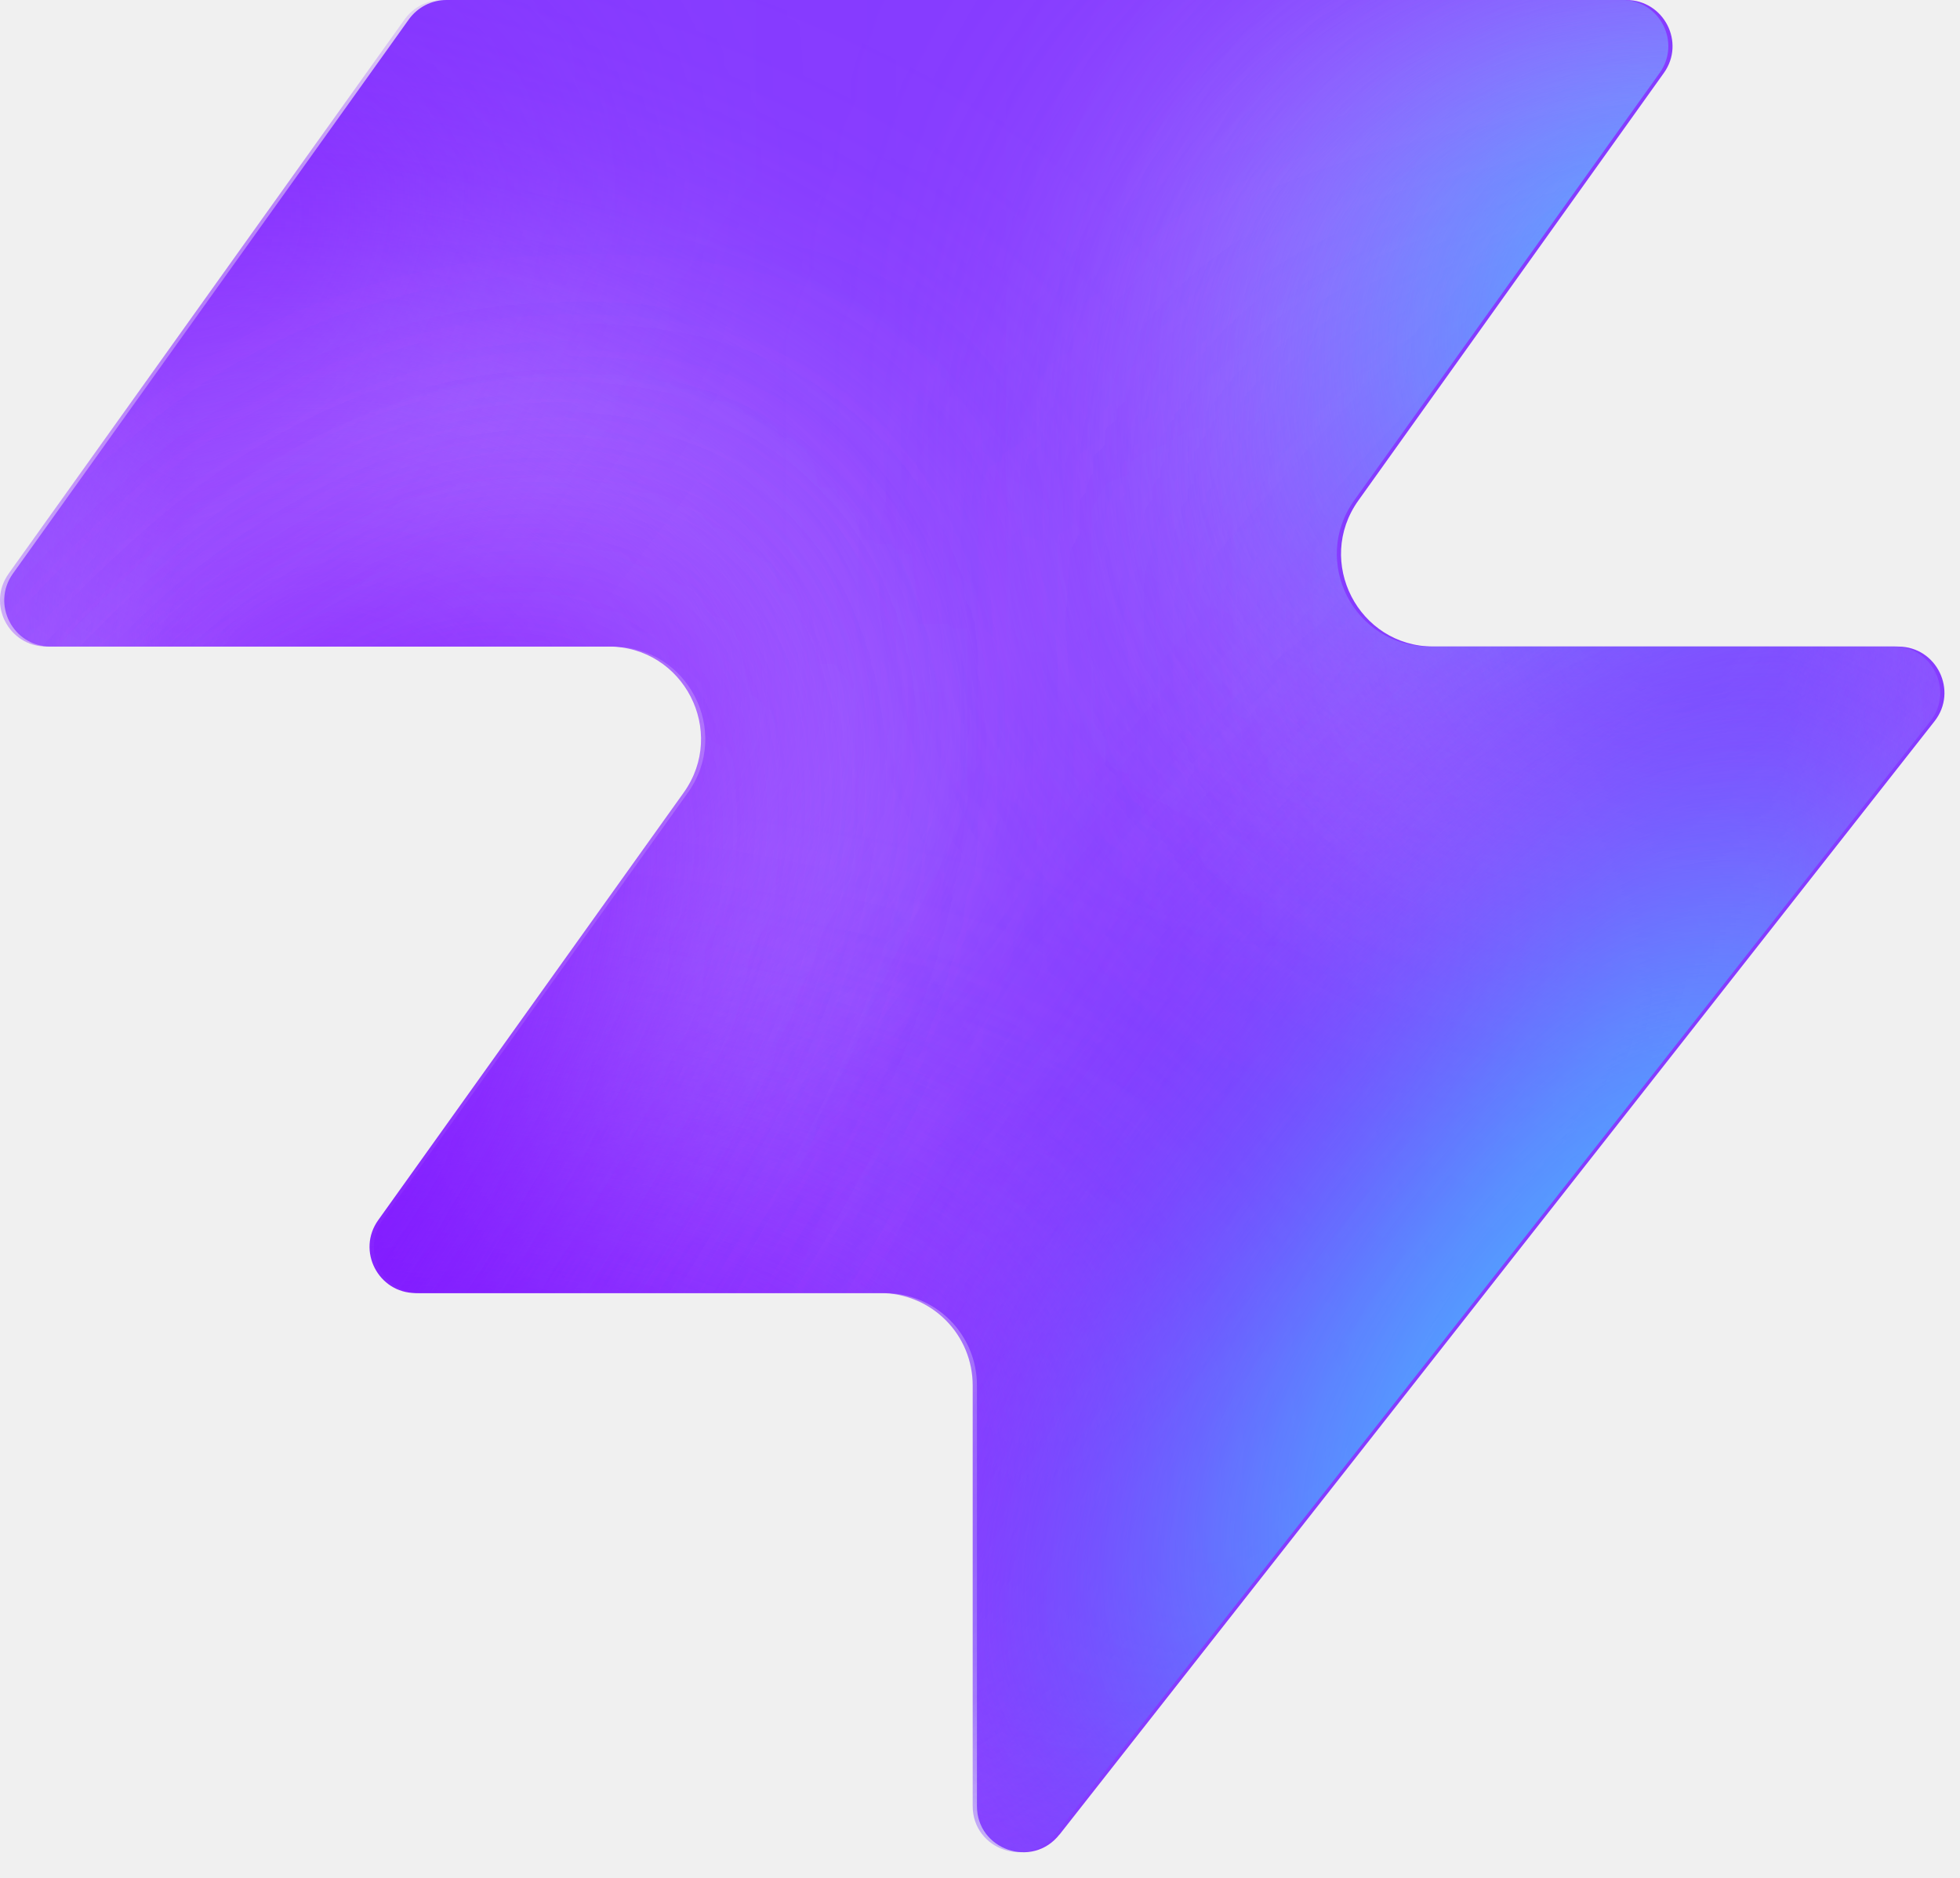
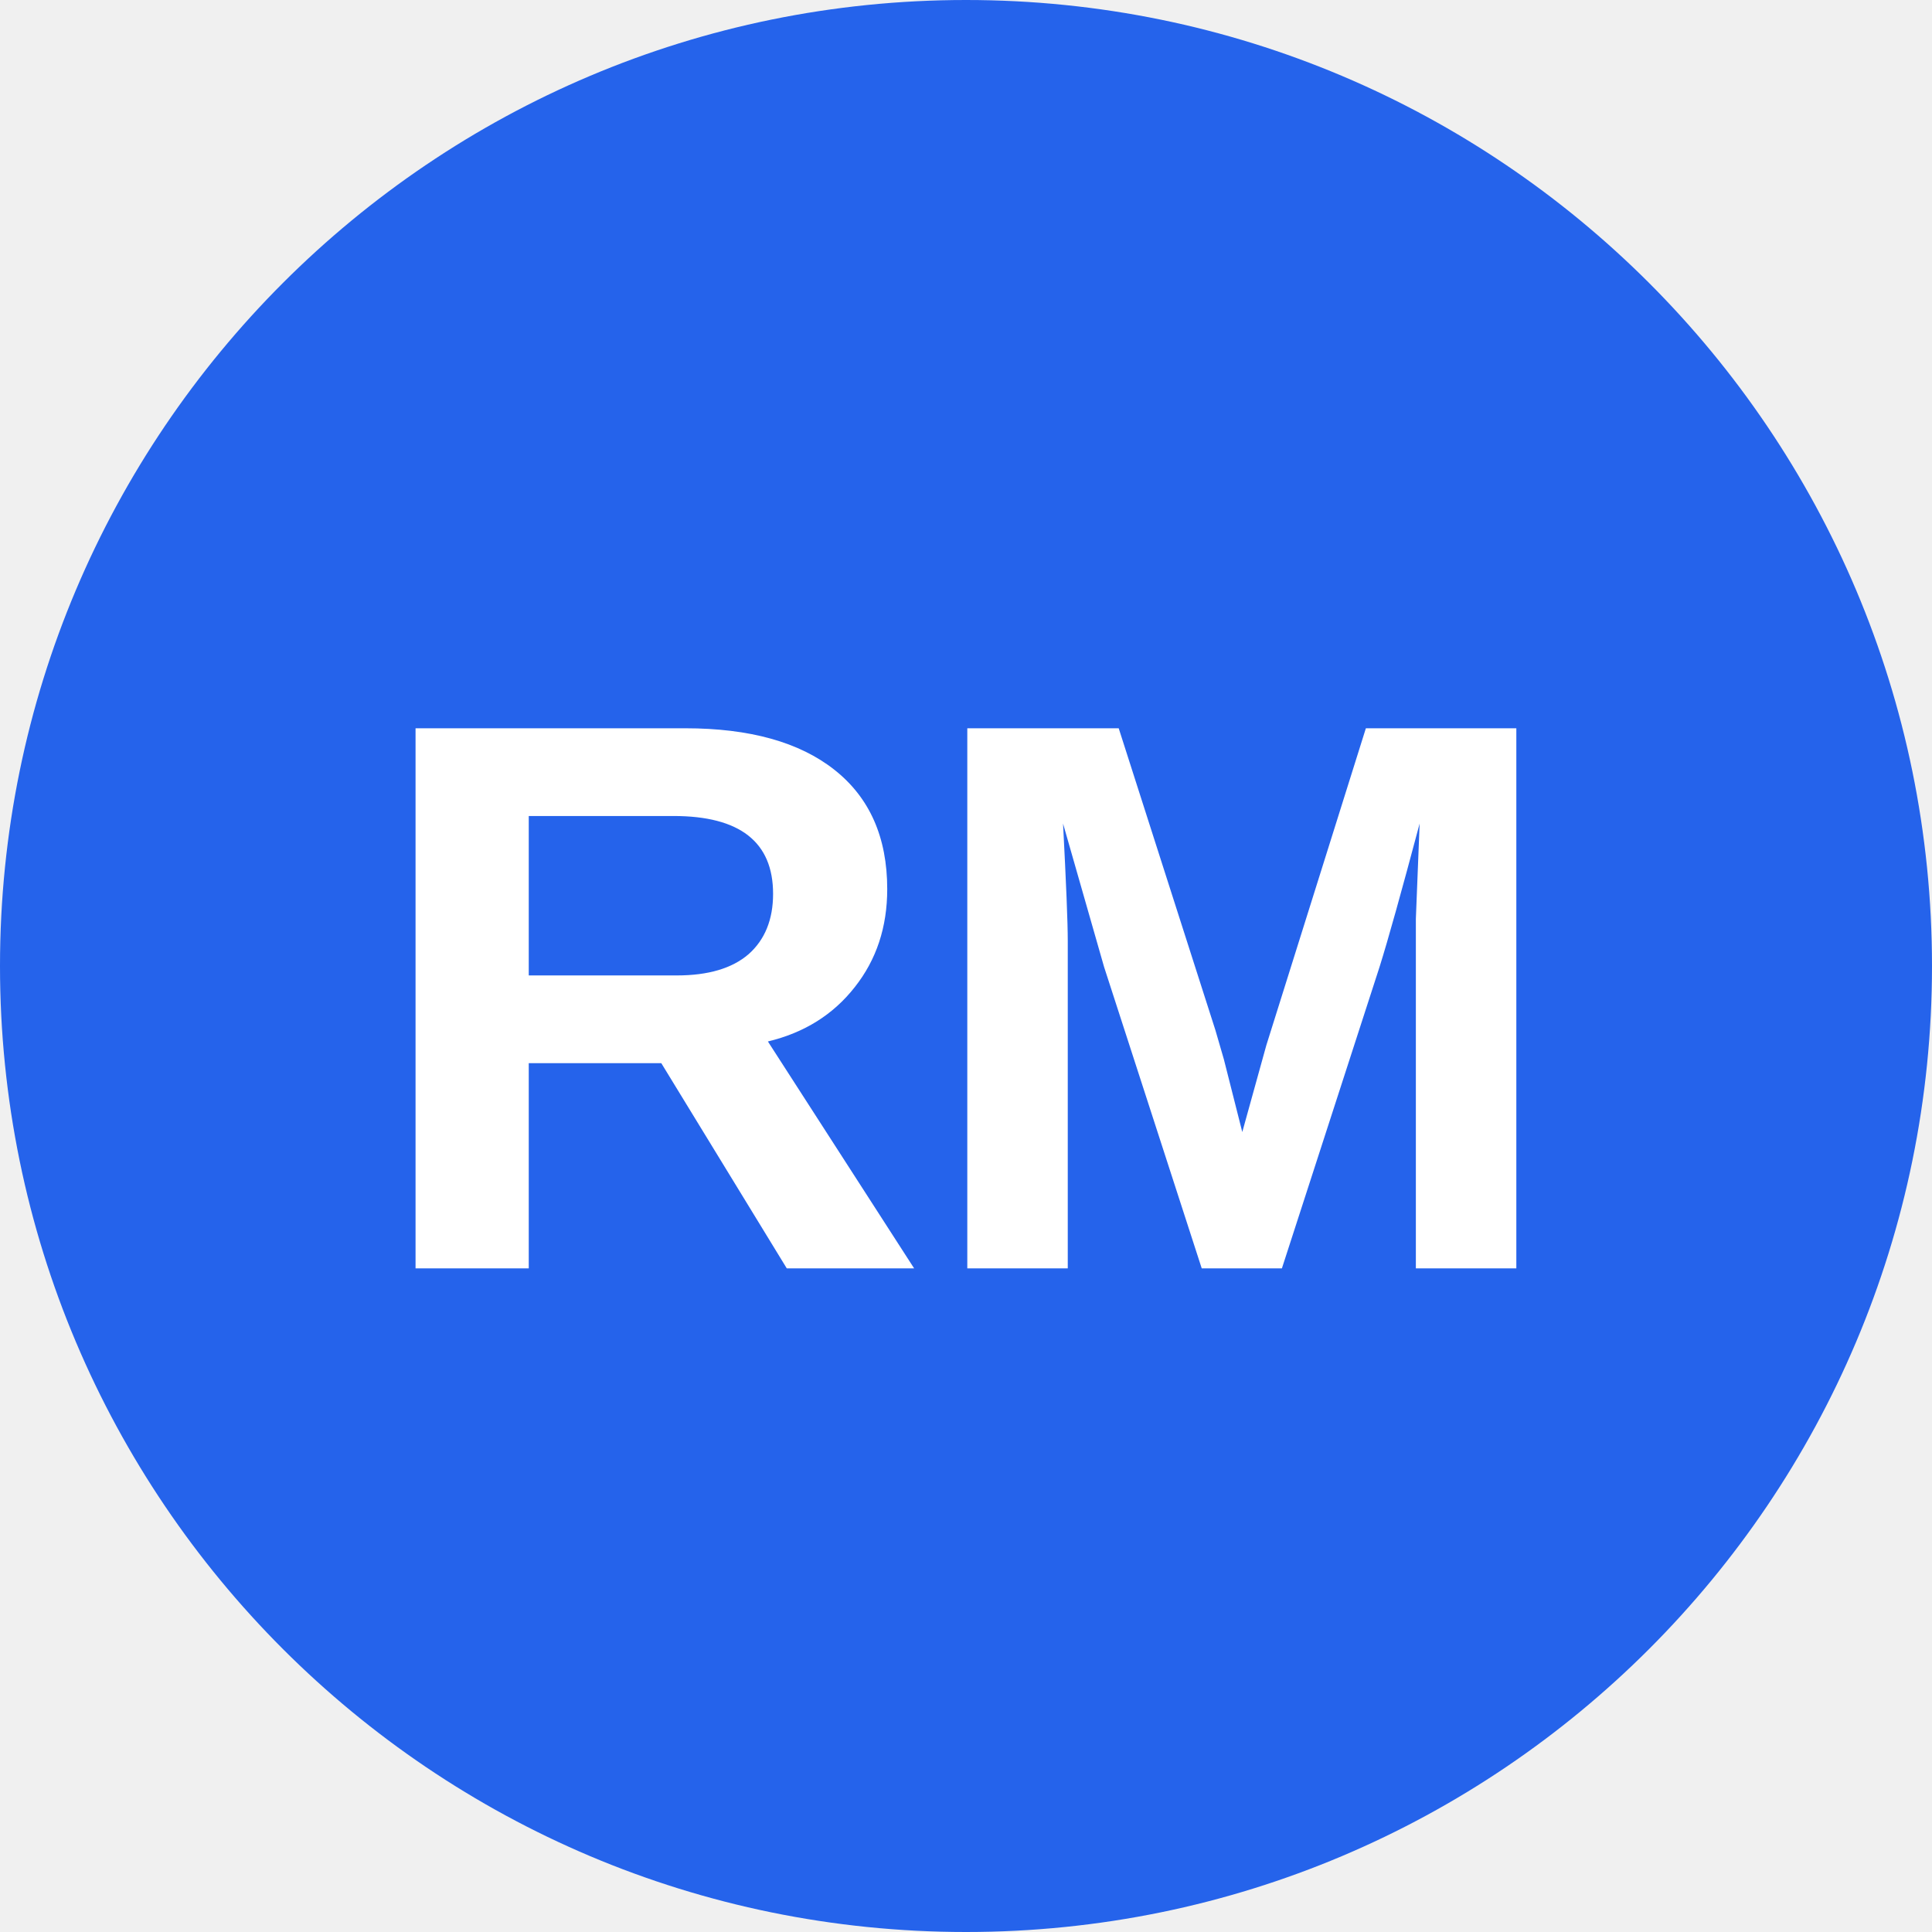
- <svg xmlns="http://www.w3.org/2000/svg" width="48" height="46" fill="none" viewBox="0 0 48 46">
-   <path fill="#863bff" d="M25.946 44.938c-.664.845-2.021.375-2.021-.698V33.937a2.26 2.26 0 0 0-2.262-2.262H10.287c-.92 0-1.456-1.04-.92-1.788l7.48-10.471c1.07-1.497 0-3.578-1.842-3.578H1.237c-.92 0-1.456-1.04-.92-1.788L10.013.474c.214-.297.556-.474.92-.474h28.894c.92 0 1.456 1.04.92 1.788l-7.48 10.471c-1.07 1.498 0 3.579 1.842 3.579h11.377c.943 0 1.473 1.088.89 1.83L25.947 44.94z" style="fill:#863bff;fill:color(display-p3 .525 .23 1);fill-opacity:1" />
-   <mask id="a" width="48" height="46" x="0" y="0" maskUnits="userSpaceOnUse" style="mask-type:alpha">
-     <path fill="#000" d="M25.842 44.938c-.664.844-2.021.375-2.021-.698V33.937a2.26 2.26 0 0 0-2.262-2.262H10.183c-.92 0-1.456-1.04-.92-1.788l7.48-10.471c1.07-1.498 0-3.579-1.842-3.579H1.133c-.92 0-1.456-1.04-.92-1.787L9.91.473c.214-.297.556-.474.92-.474h28.894c.92 0 1.456 1.04.92 1.788l-7.48 10.471c-1.07 1.498 0 3.578 1.842 3.578h11.377c.943 0 1.473 1.088.89 1.832L25.843 44.94z" style="fill:#000;fill-opacity:1" />
-   </mask>
-   <g mask="url(#a)">
-     <g filter="url(#b)">
-       <ellipse cx="5.508" cy="14.704" fill="#ede6ff" rx="5.508" ry="14.704" style="fill:#ede6ff;fill:color(display-p3 .927 .903 1);fill-opacity:1" transform="matrix(.00324 1 1 -.00324 -4.47 31.516)" />
-     </g>
-     <g filter="url(#c)">
-       <ellipse cx="10.399" cy="29.851" fill="#ede6ff" rx="10.399" ry="29.851" style="fill:#ede6ff;fill:color(display-p3 .927 .903 1);fill-opacity:1" transform="matrix(.00324 1 1 -.00324 -39.328 7.883)" />
-     </g>
-     <g filter="url(#d)">
-       <ellipse cx="5.508" cy="30.487" fill="#7e14ff" rx="5.508" ry="30.487" style="fill:#7e14ff;fill:color(display-p3 .492 .077 1);fill-opacity:1" transform="rotate(89.814 -25.913 -14.639)scale(1 -1)" />
-     </g>
-     <g filter="url(#e)">
-       <ellipse cx="5.508" cy="30.599" fill="#7e14ff" rx="5.508" ry="30.599" style="fill:#7e14ff;fill:color(display-p3 .492 .077 1);fill-opacity:1" transform="rotate(89.814 -32.644 -3.334)scale(1 -1)" />
-     </g>
-     <g filter="url(#f)">
-       <ellipse cx="5.508" cy="30.599" fill="#7e14ff" rx="5.508" ry="30.599" style="fill:#7e14ff;fill:color(display-p3 .492 .077 1);fill-opacity:1" transform="matrix(.00324 1 1 -.00324 -34.34 30.47)" />
-     </g>
-     <g filter="url(#g)">
-       <ellipse cx="14.072" cy="22.078" fill="#ede6ff" rx="14.072" ry="22.078" style="fill:#ede6ff;fill:color(display-p3 .927 .903 1);fill-opacity:1" transform="rotate(93.35 24.506 48.493)scale(-1 1)" />
-     </g>
-     <g filter="url(#h)">
-       <ellipse cx="3.47" cy="21.501" fill="#7e14ff" rx="3.47" ry="21.501" style="fill:#7e14ff;fill:color(display-p3 .492 .077 1);fill-opacity:1" transform="rotate(89.009 28.708 47.59)scale(-1 1)" />
-     </g>
-     <g filter="url(#i)">
-       <ellipse cx="3.47" cy="21.501" fill="#7e14ff" rx="3.47" ry="21.501" style="fill:#7e14ff;fill:color(display-p3 .492 .077 1);fill-opacity:1" transform="rotate(89.009 28.708 47.59)scale(-1 1)" />
-     </g>
-     <g filter="url(#j)">
-       <ellipse cx=".387" cy="8.972" fill="#7e14ff" rx="4.407" ry="29.108" style="fill:#7e14ff;fill:color(display-p3 .492 .077 1);fill-opacity:1" transform="rotate(39.51 .387 8.972)" />
-     </g>
-     <g filter="url(#k)">
-       <ellipse cx="47.523" cy="-6.092" fill="#7e14ff" rx="4.407" ry="29.108" style="fill:#7e14ff;fill:color(display-p3 .492 .077 1);fill-opacity:1" transform="rotate(37.892 47.523 -6.092)" />
-     </g>
-     <g filter="url(#l)">
-       <ellipse cx="41.412" cy="6.333" fill="#47bfff" rx="5.971" ry="9.665" style="fill:#47bfff;fill:color(display-p3 .28 .748 1);fill-opacity:1" transform="rotate(37.892 41.412 6.333)" />
-     </g>
-     <g filter="url(#m)">
-       <ellipse cx="-1.879" cy="38.332" fill="#7e14ff" rx="4.407" ry="29.108" style="fill:#7e14ff;fill:color(display-p3 .492 .077 1);fill-opacity:1" transform="rotate(37.892 -1.88 38.332)" />
-     </g>
-     <g filter="url(#n)">
-       <ellipse cx="-1.879" cy="38.332" fill="#7e14ff" rx="4.407" ry="29.108" style="fill:#7e14ff;fill:color(display-p3 .492 .077 1);fill-opacity:1" transform="rotate(37.892 -1.88 38.332)" />
-     </g>
-     <g filter="url(#o)">
-       <ellipse cx="35.651" cy="29.907" fill="#7e14ff" rx="4.407" ry="29.108" style="fill:#7e14ff;fill:color(display-p3 .492 .077 1);fill-opacity:1" transform="rotate(37.892 35.651 29.907)" />
-     </g>
-     <g filter="url(#p)">
-       <ellipse cx="38.418" cy="32.4" fill="#47bfff" rx="5.971" ry="15.297" style="fill:#47bfff;fill:color(display-p3 .28 .748 1);fill-opacity:1" transform="rotate(37.892 38.418 32.4)" />
-     </g>
-   </g>
-   <defs>
-     <filter id="b" width="60.045" height="41.654" x="-19.77" y="16.149" color-interpolation-filters="sRGB" filterUnits="userSpaceOnUse">
-       <feFlood flood-opacity="0" result="BackgroundImageFix" />
-       <feBlend in="SourceGraphic" in2="BackgroundImageFix" result="shape" />
-       <feGaussianBlur result="effect1_foregroundBlur_2002_17158" stdDeviation="7.659" />
-     </filter>
-     <filter id="c" width="90.34" height="51.437" x="-54.613" y="-7.533" color-interpolation-filters="sRGB" filterUnits="userSpaceOnUse">
-       <feFlood flood-opacity="0" result="BackgroundImageFix" />
-       <feBlend in="SourceGraphic" in2="BackgroundImageFix" result="shape" />
-       <feGaussianBlur result="effect1_foregroundBlur_2002_17158" stdDeviation="7.659" />
-     </filter>
-     <filter id="d" width="79.355" height="29.4" x="-49.64" y="2.03" color-interpolation-filters="sRGB" filterUnits="userSpaceOnUse">
-       <feFlood flood-opacity="0" result="BackgroundImageFix" />
-       <feBlend in="SourceGraphic" in2="BackgroundImageFix" result="shape" />
-       <feGaussianBlur result="effect1_foregroundBlur_2002_17158" stdDeviation="4.596" />
-     </filter>
-     <filter id="e" width="79.579" height="29.4" x="-45.045" y="20.029" color-interpolation-filters="sRGB" filterUnits="userSpaceOnUse">
-       <feFlood flood-opacity="0" result="BackgroundImageFix" />
-       <feBlend in="SourceGraphic" in2="BackgroundImageFix" result="shape" />
-       <feGaussianBlur result="effect1_foregroundBlur_2002_17158" stdDeviation="4.596" />
-     </filter>
-     <filter id="f" width="79.579" height="29.4" x="-43.513" y="21.178" color-interpolation-filters="sRGB" filterUnits="userSpaceOnUse">
-       <feFlood flood-opacity="0" result="BackgroundImageFix" />
-       <feBlend in="SourceGraphic" in2="BackgroundImageFix" result="shape" />
-       <feGaussianBlur result="effect1_foregroundBlur_2002_17158" stdDeviation="4.596" />
-     </filter>
-     <filter id="g" width="74.749" height="58.852" x="15.756" y="-17.901" color-interpolation-filters="sRGB" filterUnits="userSpaceOnUse">
-       <feFlood flood-opacity="0" result="BackgroundImageFix" />
-       <feBlend in="SourceGraphic" in2="BackgroundImageFix" result="shape" />
-       <feGaussianBlur result="effect1_foregroundBlur_2002_17158" stdDeviation="7.659" />
-     </filter>
-     <filter id="h" width="61.377" height="25.362" x="23.548" y="2.284" color-interpolation-filters="sRGB" filterUnits="userSpaceOnUse">
-       <feFlood flood-opacity="0" result="BackgroundImageFix" />
-       <feBlend in="SourceGraphic" in2="BackgroundImageFix" result="shape" />
-       <feGaussianBlur result="effect1_foregroundBlur_2002_17158" stdDeviation="4.596" />
-     </filter>
-     <filter id="i" width="61.377" height="25.362" x="23.548" y="2.284" color-interpolation-filters="sRGB" filterUnits="userSpaceOnUse">
-       <feFlood flood-opacity="0" result="BackgroundImageFix" />
-       <feBlend in="SourceGraphic" in2="BackgroundImageFix" result="shape" />
-       <feGaussianBlur result="effect1_foregroundBlur_2002_17158" stdDeviation="4.596" />
-     </filter>
-     <filter id="j" width="56.045" height="63.649" x="-27.636" y="-22.853" color-interpolation-filters="sRGB" filterUnits="userSpaceOnUse">
-       <feFlood flood-opacity="0" result="BackgroundImageFix" />
-       <feBlend in="SourceGraphic" in2="BackgroundImageFix" result="shape" />
-       <feGaussianBlur result="effect1_foregroundBlur_2002_17158" stdDeviation="4.596" />
-     </filter>
-     <filter id="k" width="54.814" height="64.646" x="20.116" y="-38.415" color-interpolation-filters="sRGB" filterUnits="userSpaceOnUse">
-       <feFlood flood-opacity="0" result="BackgroundImageFix" />
-       <feBlend in="SourceGraphic" in2="BackgroundImageFix" result="shape" />
-       <feGaussianBlur result="effect1_foregroundBlur_2002_17158" stdDeviation="4.596" />
-     </filter>
-     <filter id="l" width="33.541" height="35.313" x="24.641" y="-11.323" color-interpolation-filters="sRGB" filterUnits="userSpaceOnUse">
-       <feFlood flood-opacity="0" result="BackgroundImageFix" />
-       <feBlend in="SourceGraphic" in2="BackgroundImageFix" result="shape" />
-       <feGaussianBlur result="effect1_foregroundBlur_2002_17158" stdDeviation="4.596" />
-     </filter>
-     <filter id="m" width="54.814" height="64.646" x="-29.286" y="6.009" color-interpolation-filters="sRGB" filterUnits="userSpaceOnUse">
-       <feFlood flood-opacity="0" result="BackgroundImageFix" />
-       <feBlend in="SourceGraphic" in2="BackgroundImageFix" result="shape" />
-       <feGaussianBlur result="effect1_foregroundBlur_2002_17158" stdDeviation="4.596" />
-     </filter>
-     <filter id="n" width="54.814" height="64.646" x="-29.286" y="6.009" color-interpolation-filters="sRGB" filterUnits="userSpaceOnUse">
-       <feFlood flood-opacity="0" result="BackgroundImageFix" />
-       <feBlend in="SourceGraphic" in2="BackgroundImageFix" result="shape" />
-       <feGaussianBlur result="effect1_foregroundBlur_2002_17158" stdDeviation="4.596" />
-     </filter>
-     <filter id="o" width="54.814" height="64.646" x="8.244" y="-2.416" color-interpolation-filters="sRGB" filterUnits="userSpaceOnUse">
-       <feFlood flood-opacity="0" result="BackgroundImageFix" />
-       <feBlend in="SourceGraphic" in2="BackgroundImageFix" result="shape" />
-       <feGaussianBlur result="effect1_foregroundBlur_2002_17158" stdDeviation="4.596" />
-     </filter>
-     <filter id="p" width="39.409" height="43.623" x="18.713" y="10.588" color-interpolation-filters="sRGB" filterUnits="userSpaceOnUse">
-       <feFlood flood-opacity="0" result="BackgroundImageFix" />
-       <feBlend in="SourceGraphic" in2="BackgroundImageFix" result="shape" />
-       <feGaussianBlur result="effect1_foregroundBlur_2002_17158" stdDeviation="4.596" />
-     </filter>
-   </defs>
+ <svg xmlns="http://www.w3.org/2000/svg" viewBox="0 0 64 64">
+   <circle cx="32" cy="32" r="32" fill="#2563eb" />
+   <text x="32" y="33" fill="#ffffff" font-family="Arial, Helvetica, sans-serif" font-size="26" font-weight="700" text-anchor="middle" dominant-baseline="central" letter-spacing="-0.5">RM</text>
</svg>
